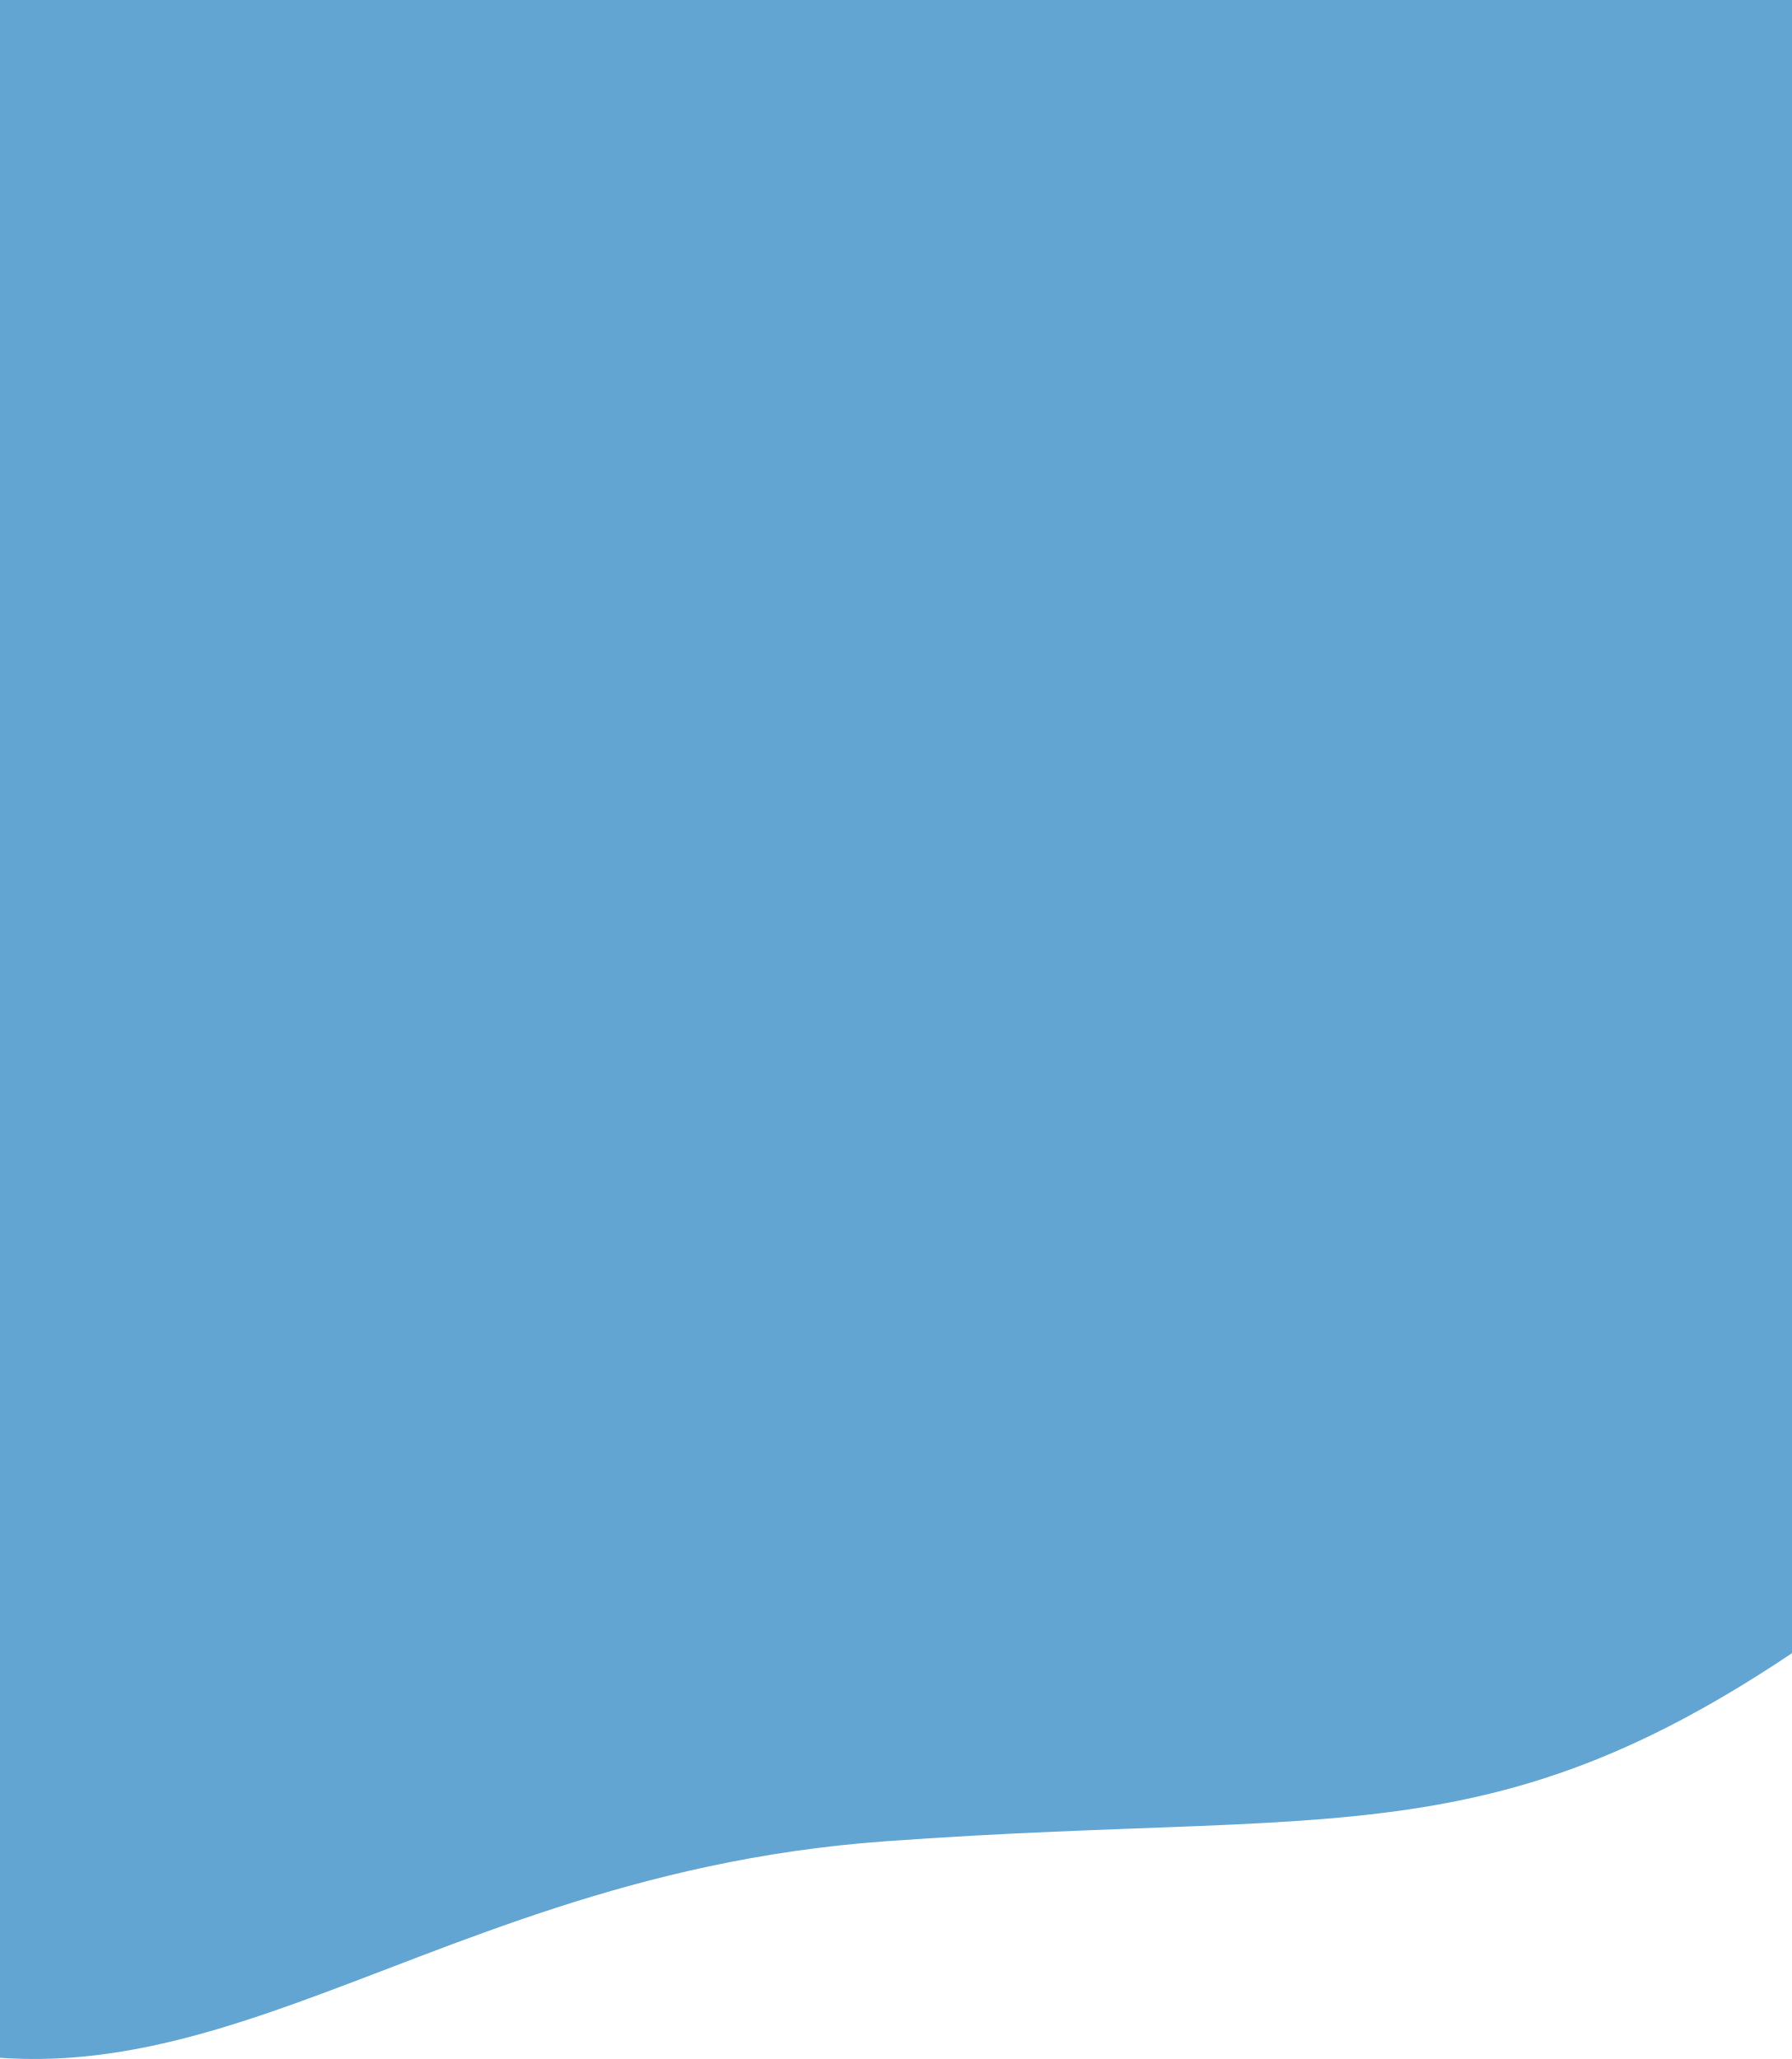
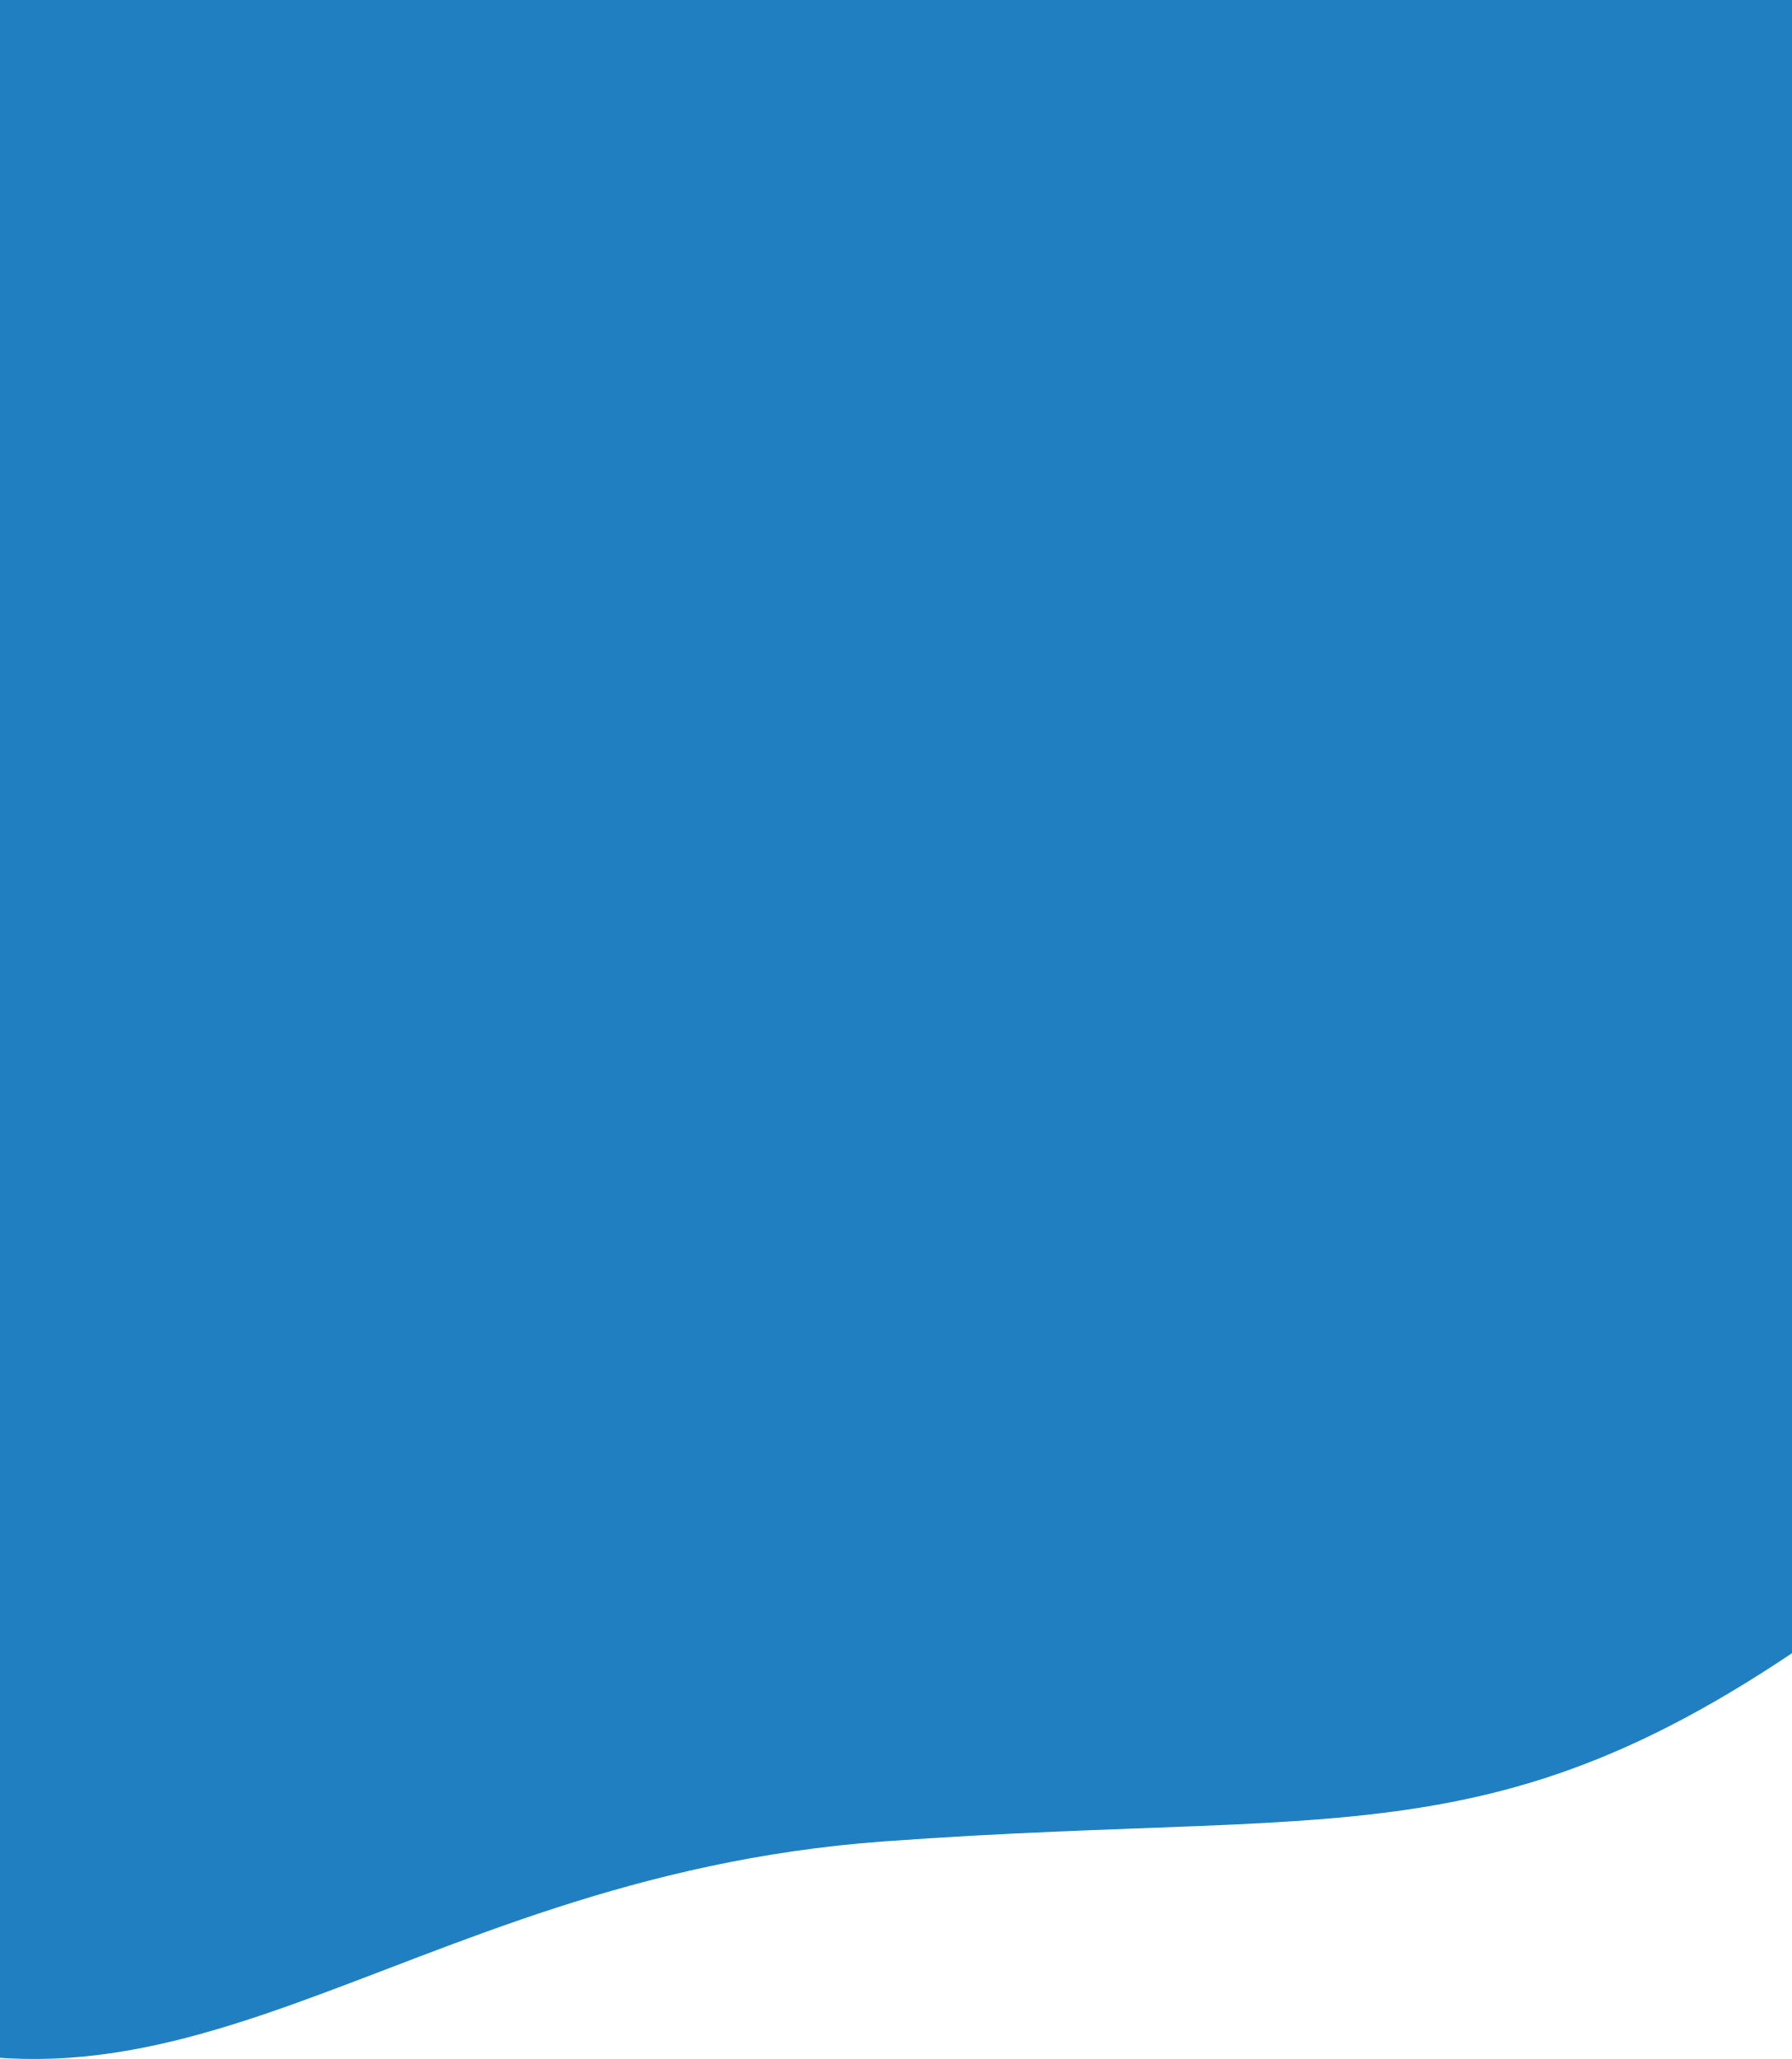
<svg xmlns="http://www.w3.org/2000/svg" width="375" height="431" viewBox="0 0 375 431" fill="none">
-   <path opacity="0.7" d="M245.5 -104.891C245.5 -104.891 143.431 -136.48 50.639 -74.961C-42.154 -13.443 -82.049 102.365 -116.916 195.238C-151.783 288.112 -120.047 379.639 -42.323 418.587C35.4 457.535 80.92 393.075 184.937 385.456C288.954 377.838 318.209 391.792 399.894 328.006C481.58 264.22 485.802 121.592 409.105 19.636C332.408 -82.321 245.5 -104.891 245.5 -104.891Z" fill="#1F7FC1" />
+   <path opacity="1" d="M245.5 -104.891C245.5 -104.891 143.431 -136.48 50.639 -74.961C-42.154 -13.443 -82.049 102.365 -116.916 195.238C-151.783 288.112 -120.047 379.639 -42.323 418.587C35.4 457.535 80.92 393.075 184.937 385.456C288.954 377.838 318.209 391.792 399.894 328.006C481.58 264.22 485.802 121.592 409.105 19.636C332.408 -82.321 245.5 -104.891 245.5 -104.891Z" fill="#1F7FC1" />
</svg>
